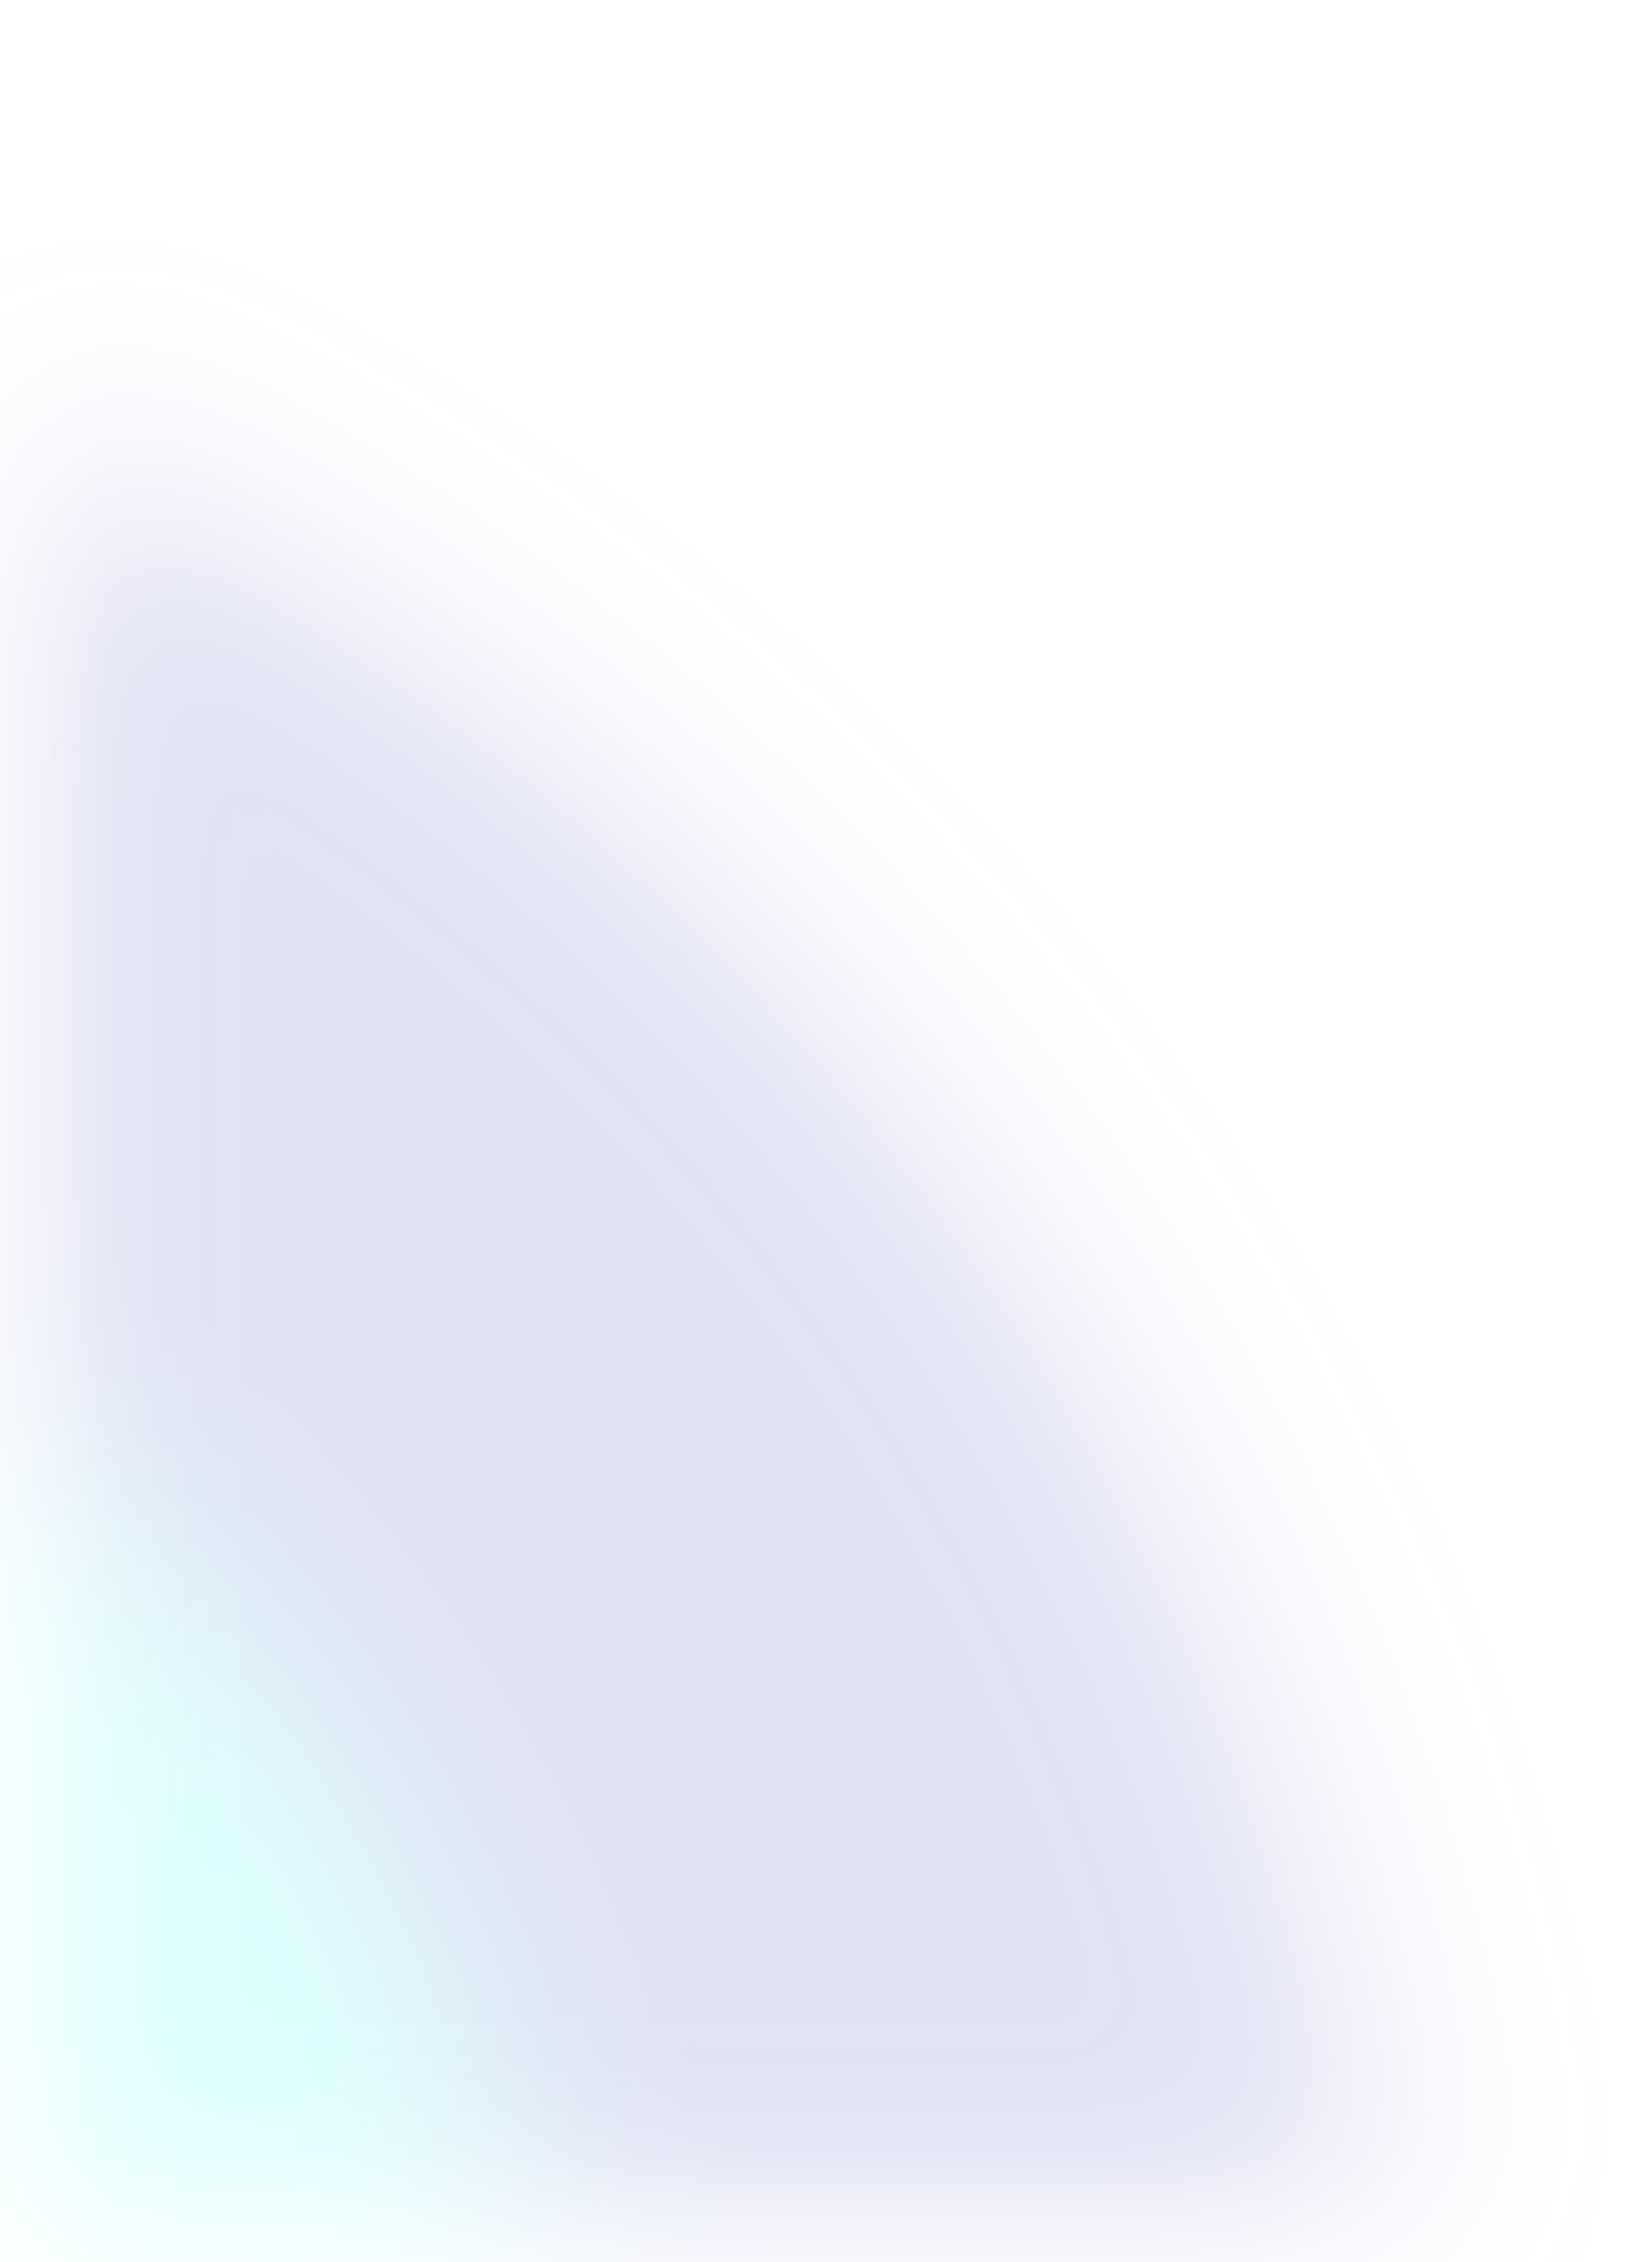
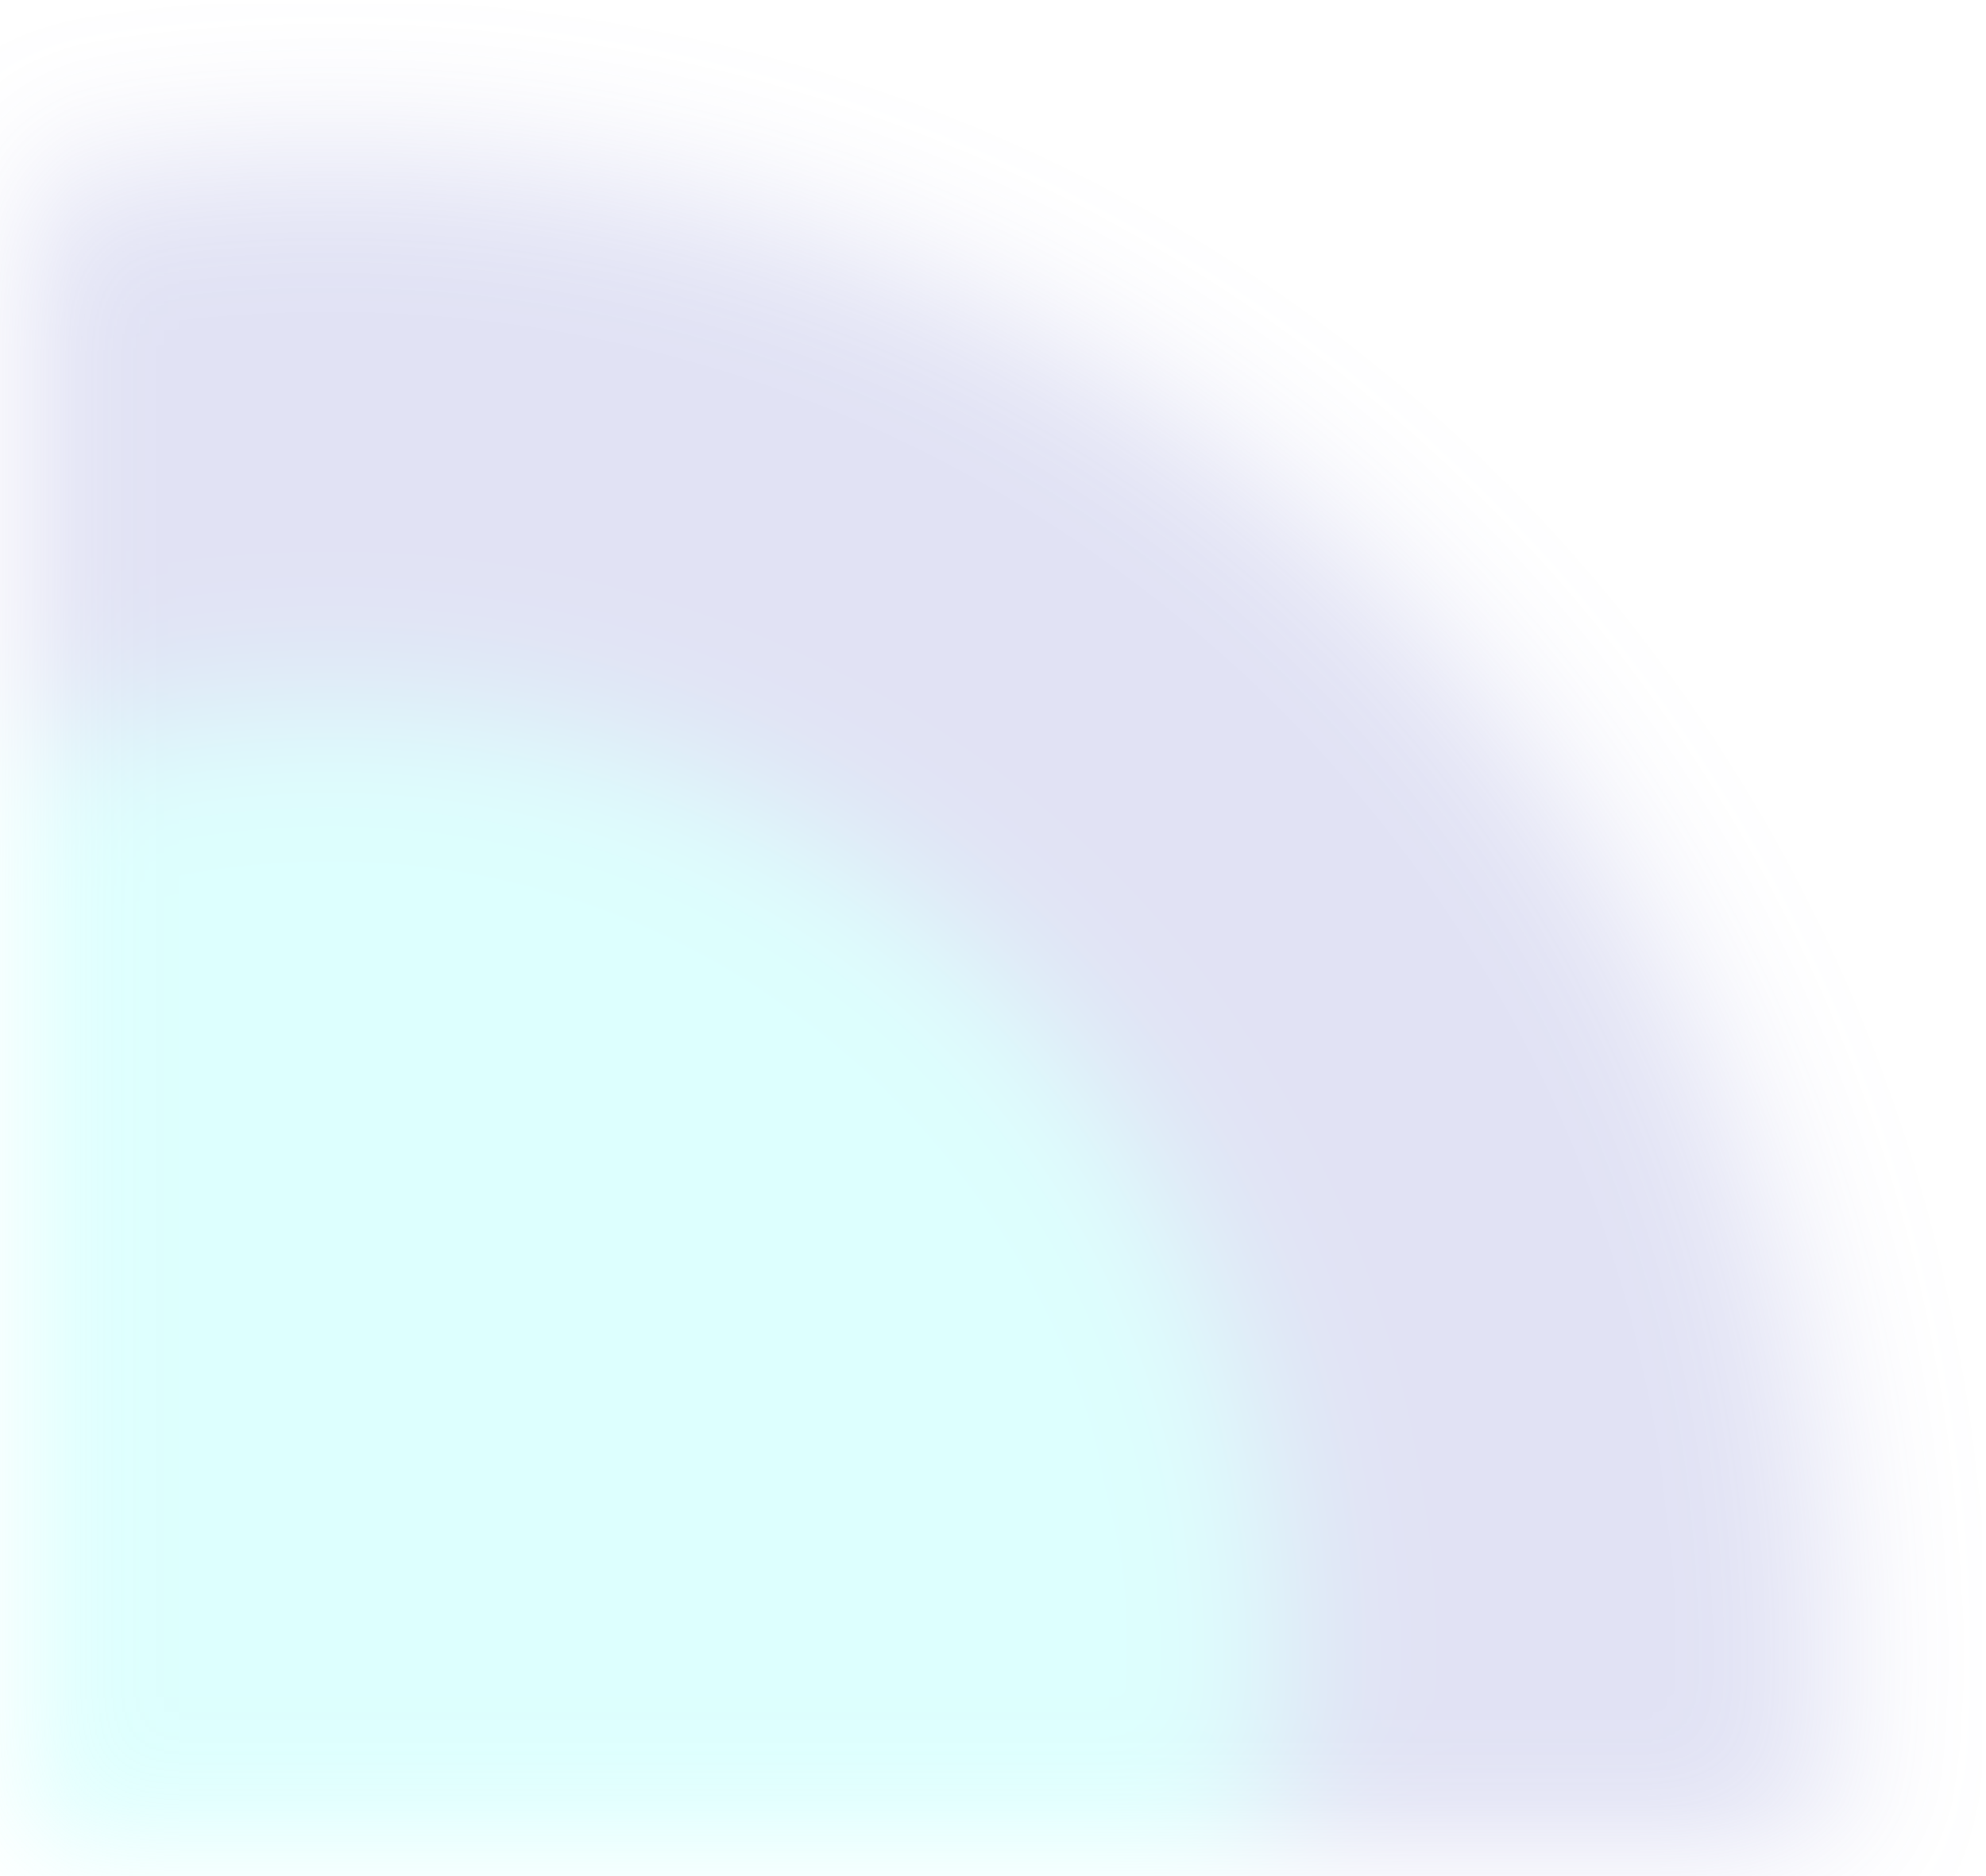
- <svg xmlns="http://www.w3.org/2000/svg" width="195" height="267" viewBox="0 0 195 267" fill="none">
+ <svg xmlns="http://www.w3.org/2000/svg" width="361" height="341" viewBox="0 0 361 341" fill="none">
  <g opacity="0.2" filter="url(#filter0_f)">
-     <circle cx="-106" cy="301" r="223" fill="#56FEF8" />
-     <circle cx="-106" cy="301" r="223" stroke="#696FC9" stroke-width="100" />
+     <circle cx="60" cy="301" r="223" fill="#56FEF8" />
+     <circle cx="60" cy="301" r="223" stroke="#696FC9" stroke-width="100" />
  </g>
  <defs>
-     <filter id="filter0_f" x="-406.183" y="0.817" width="600.366" height="600.366" filterUnits="userSpaceOnUse" color-interpolation-filters="sRGB">
+     <filter id="filter0_f" x="-240.183" y="0.817" width="600.366" height="600.366" filterUnits="userSpaceOnUse" color-interpolation-filters="sRGB">
      <feFlood flood-opacity="0" result="BackgroundImageFix" />
      <feBlend mode="normal" in="SourceGraphic" in2="BackgroundImageFix" result="shape" />
      <feGaussianBlur stdDeviation="13.591" result="effect1_foregroundBlur" />
    </filter>
  </defs>
</svg>
